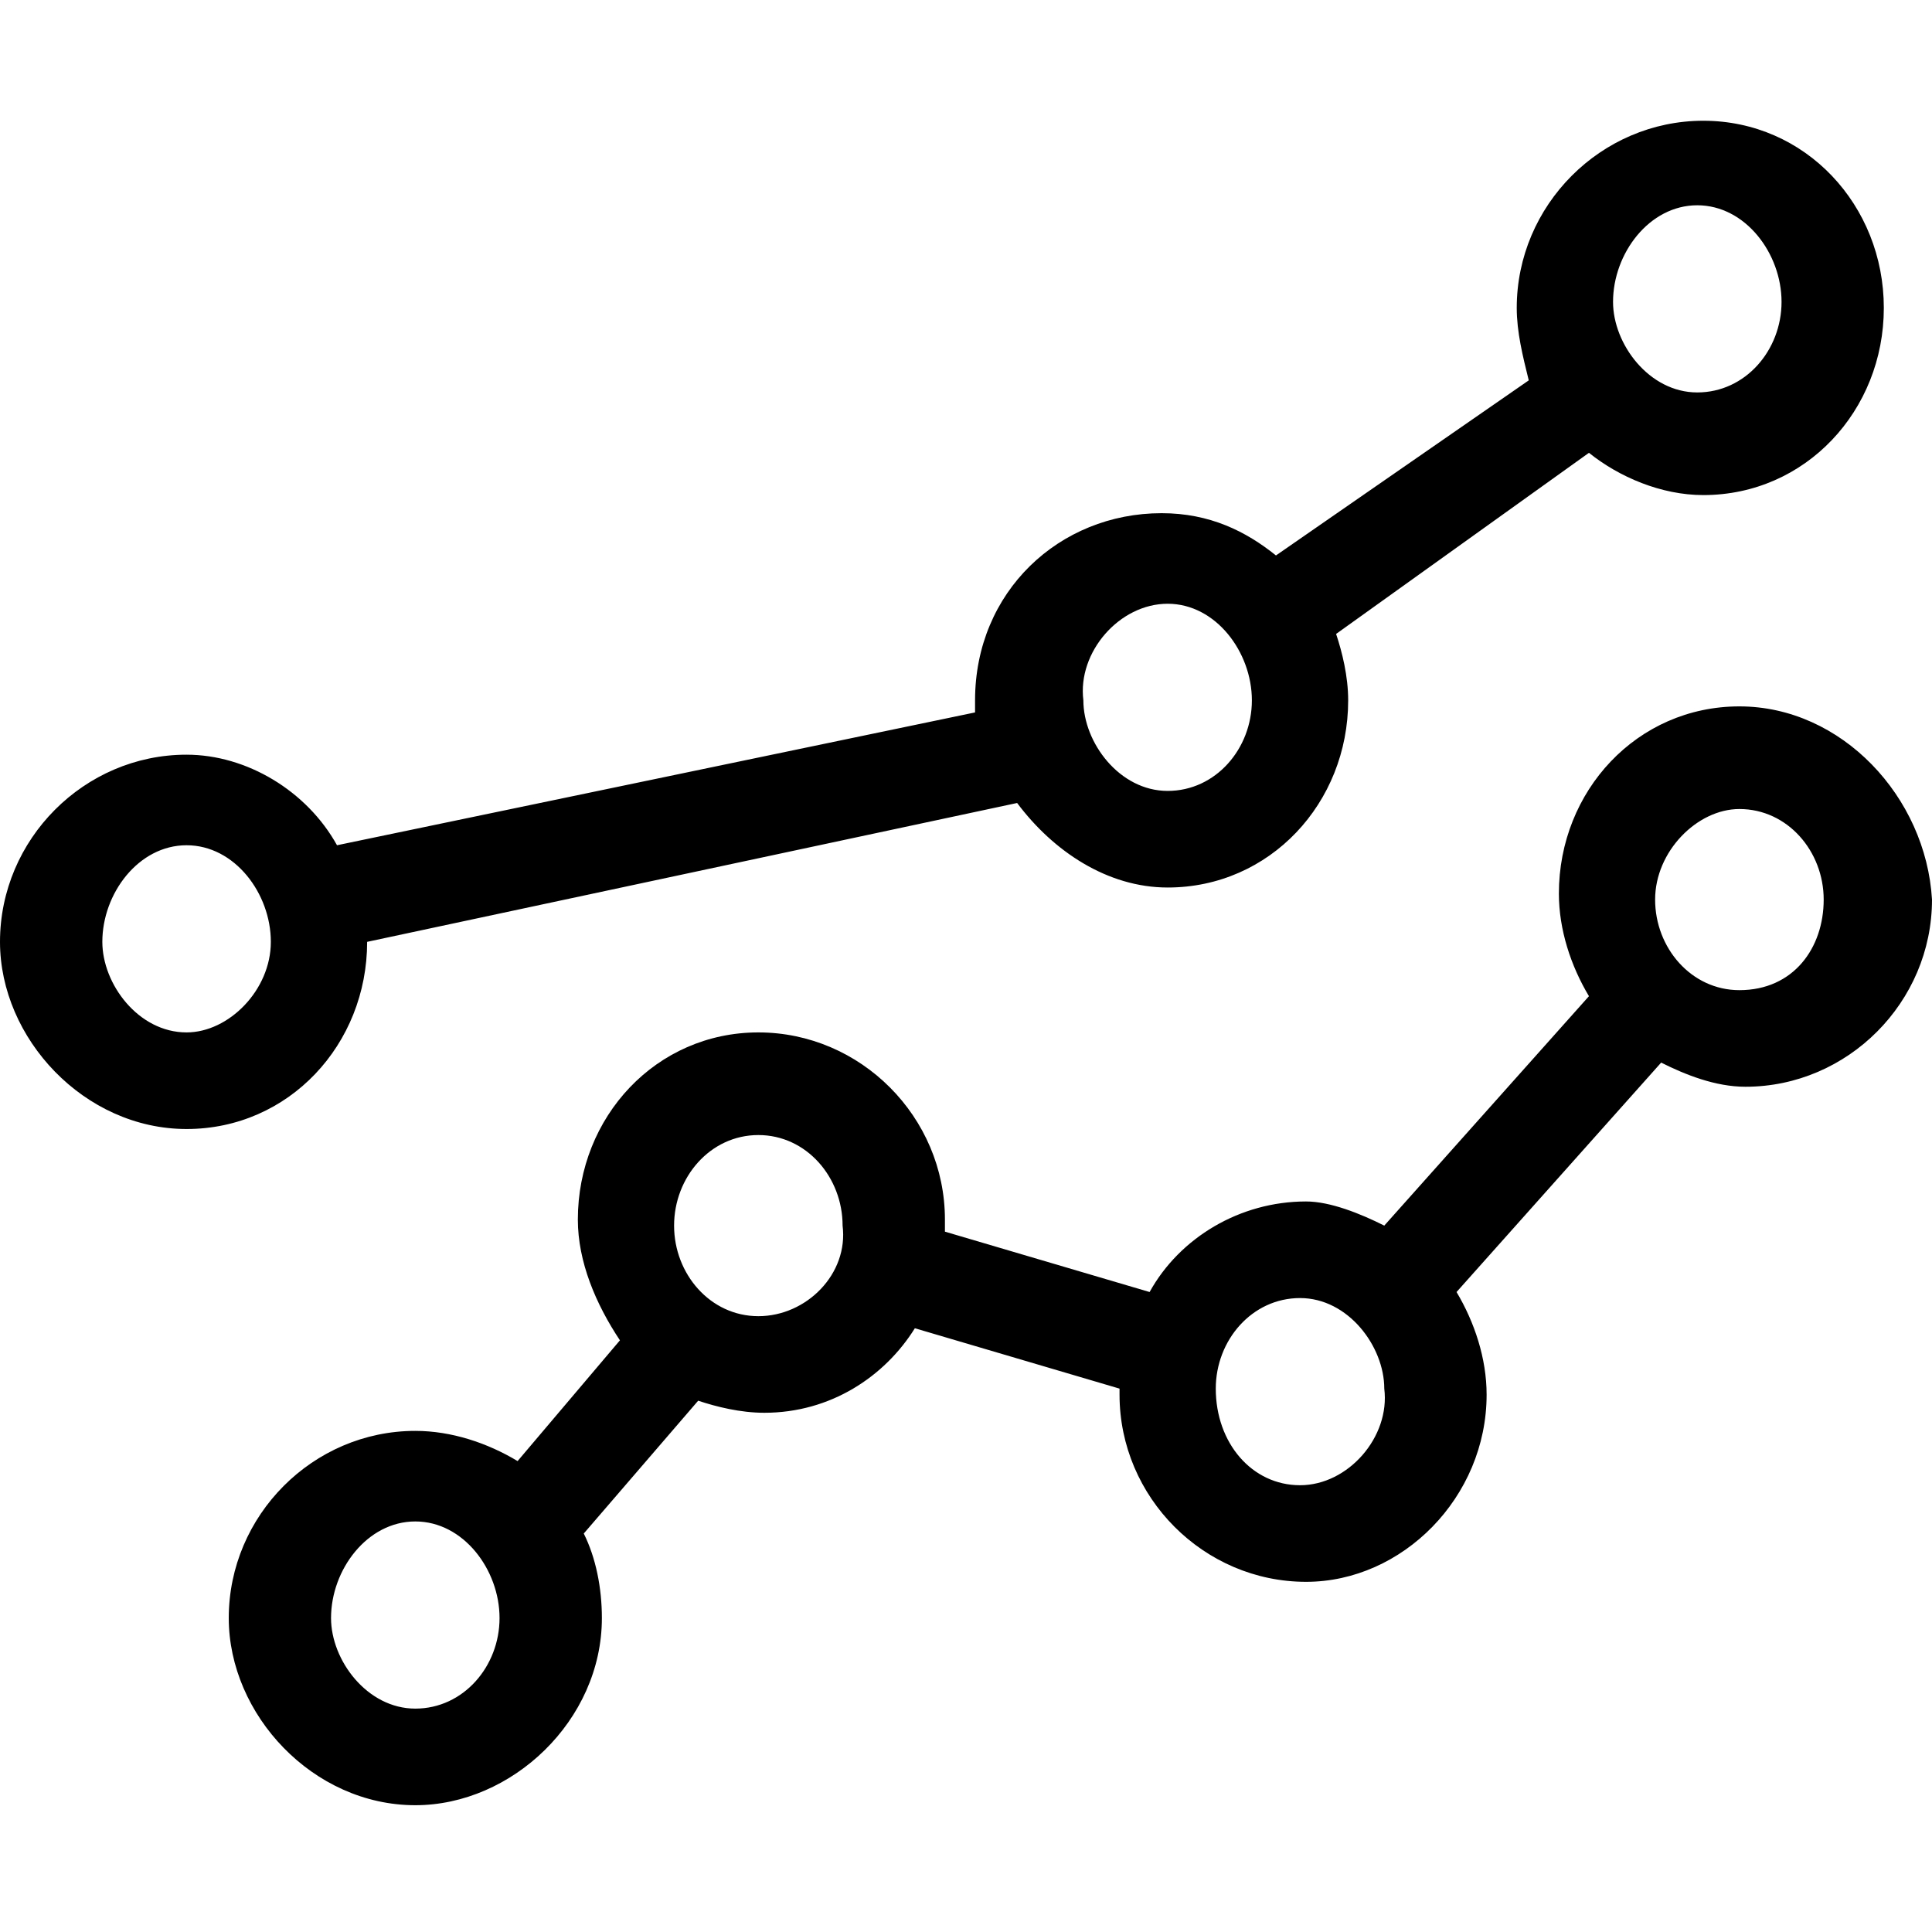
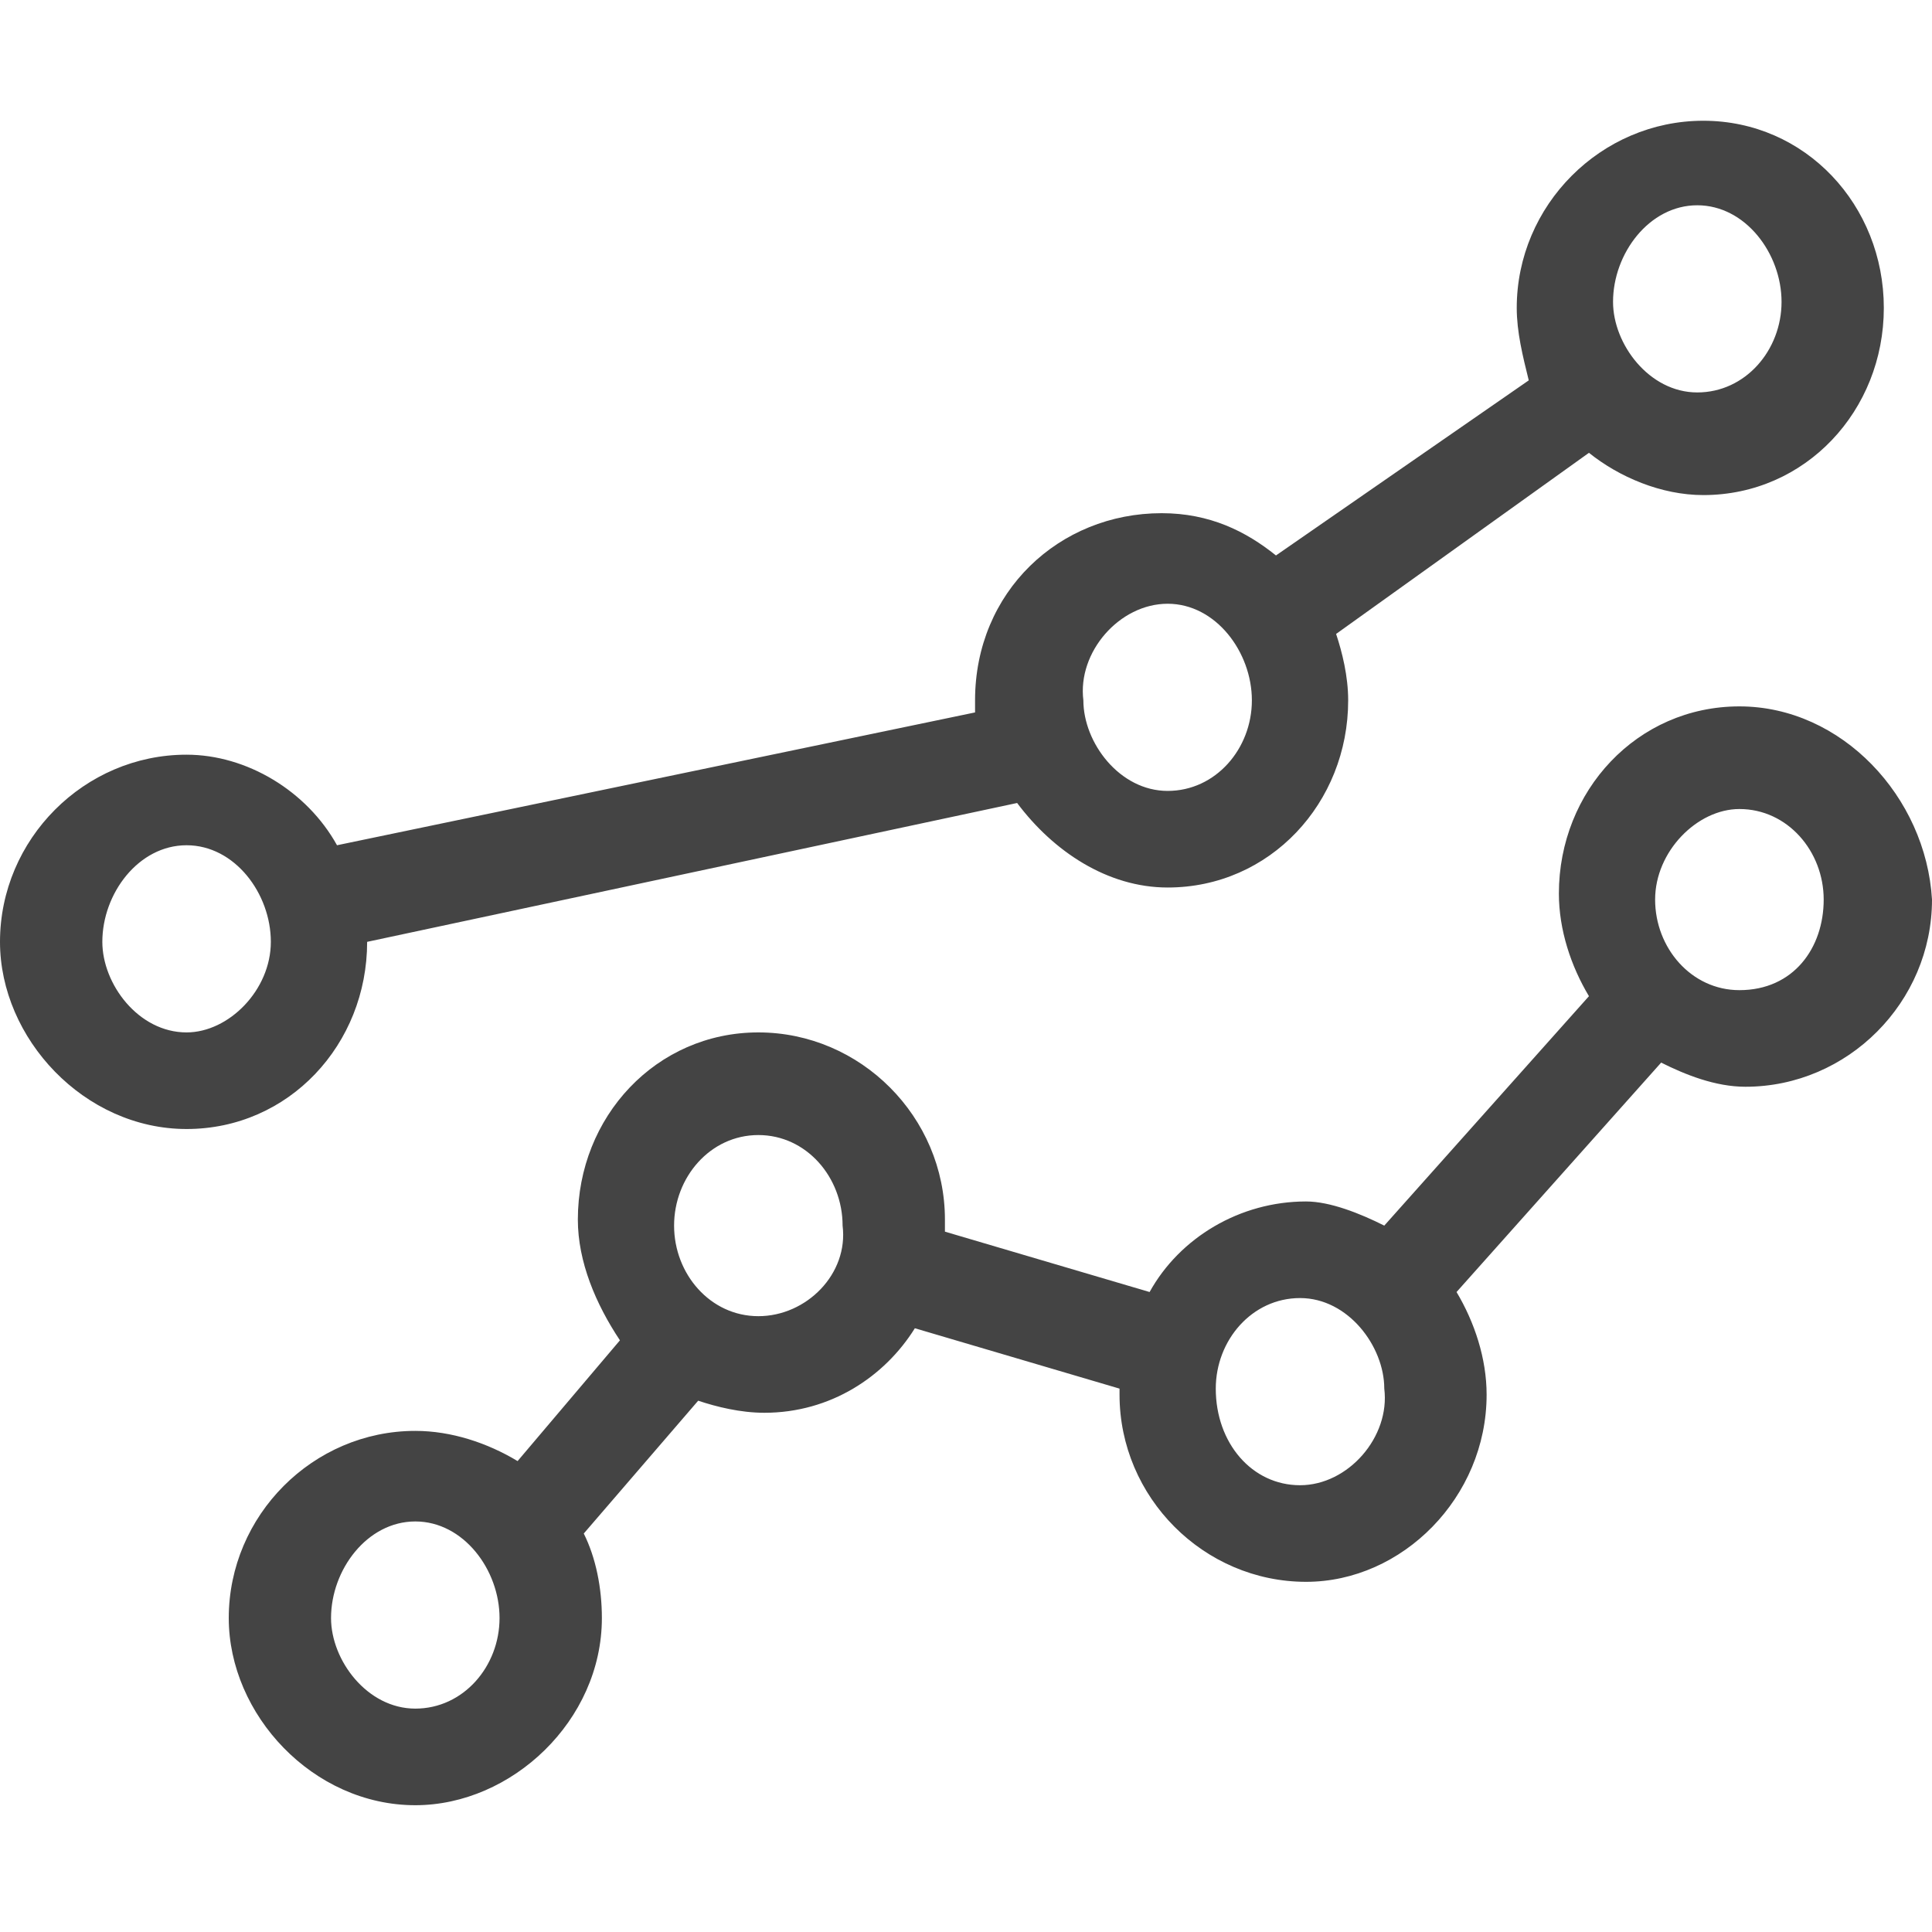
<svg xmlns="http://www.w3.org/2000/svg" width="32" height="32" viewBox="0 0 32 32">
-   <g class="nc-icon-wrapper" fill="#000000">
+   <g class="nc-icon-wrapper" fill="#444444">
    <path d="M28.81 11.7c-1.695 0-2.99 1.4-2.99 3.1 0 .6.199 1.2.498 1.7l-3.39 3.8c-.398-.2-.897-.4-1.296-.4-1.096 0-2.093.6-2.591 1.5l-3.39-1v-.2c0-1.7-1.396-3.1-3.09-3.1-1.695 0-2.99 1.4-2.99 3.1 0 .7.298 1.4.697 2l-1.695 2c-.498-.3-1.096-.5-1.694-.5-1.695 0-3.09 1.4-3.09 3.1 0 1.6 1.395 3.1 3.09 3.1 1.595 0 3.09-1.4 3.09-3.1 0-.5-.1-1-.3-1.4l1.895-2.2c.299.1.698.2 1.096.2 1.097 0 1.994-.6 2.493-1.4l3.39 1v.1c0 1.7 1.395 3.1 3.09 3.1 1.594 0 2.99-1.4 2.99-3.1 0-.6-.2-1.2-.498-1.7l3.389-3.8c.399.2.897.4 1.396.4 1.694 0 3.09-1.4 3.09-3.1-.1-1.7-1.495-3.2-3.19-3.2zM6.879 28.3c-.798 0-1.396-.8-1.396-1.5 0-.8.598-1.6 1.396-1.6.797 0 1.395.8 1.395 1.6s-.598 1.5-1.395 1.5zm5.682-6.5c-.798 0-1.396-.7-1.396-1.5s.598-1.5 1.396-1.5c.797 0 1.395.7 1.395 1.5.1.8-.598 1.5-1.395 1.5zm8.972 2.8c-.798 0-1.396-.7-1.396-1.6 0-.8.598-1.5 1.396-1.5.797 0 1.395.8 1.395 1.5.1.8-.598 1.6-1.395 1.6zm7.277-8.2c-.797 0-1.396-.7-1.396-1.5s.698-1.5 1.396-1.5c.798 0 1.396.7 1.396 1.5s-.499 1.5-1.396 1.5zm-22.729-.8l10.766-2.3c.598.8 1.496 1.4 2.493 1.4 1.694 0 2.99-1.4 2.99-3.1 0-.4-.1-.8-.2-1.1l4.188-3c.498.4 1.196.7 1.894.7 1.695 0 2.99-1.4 2.99-3.1 0-1.7-1.296-3.1-2.99-3.1-1.695 0-3.09 1.4-3.09 3.1 0 .4.1.8.199 1.2l-4.187 2.9c-.498-.4-1.097-.7-1.894-.7-1.695 0-3.09 1.3-3.09 3.1v.2L5.582 14c-.499-.9-1.496-1.5-2.493-1.5C1.396 12.5 0 13.9 0 15.6c0 1.6 1.396 3.1 3.09 3.1 1.695 0 2.991-1.4 2.991-3.1zM28.112 3.4c.798 0 1.396.8 1.396 1.6s-.598 1.5-1.396 1.5c-.797 0-1.395-.8-1.395-1.5 0-.8.598-1.6 1.395-1.6zM19.34 10c.797 0 1.395.8 1.395 1.6s-.598 1.5-1.395 1.5c-.798 0-1.396-.8-1.396-1.5-.1-.8.598-1.6 1.396-1.6zM3.09 17.1c-.797 0-1.395-.8-1.395-1.5 0-.8.598-1.6 1.395-1.6.798 0 1.396.8 1.396 1.6s-.698 1.5-1.396 1.5z" />
  </g>
</svg>
